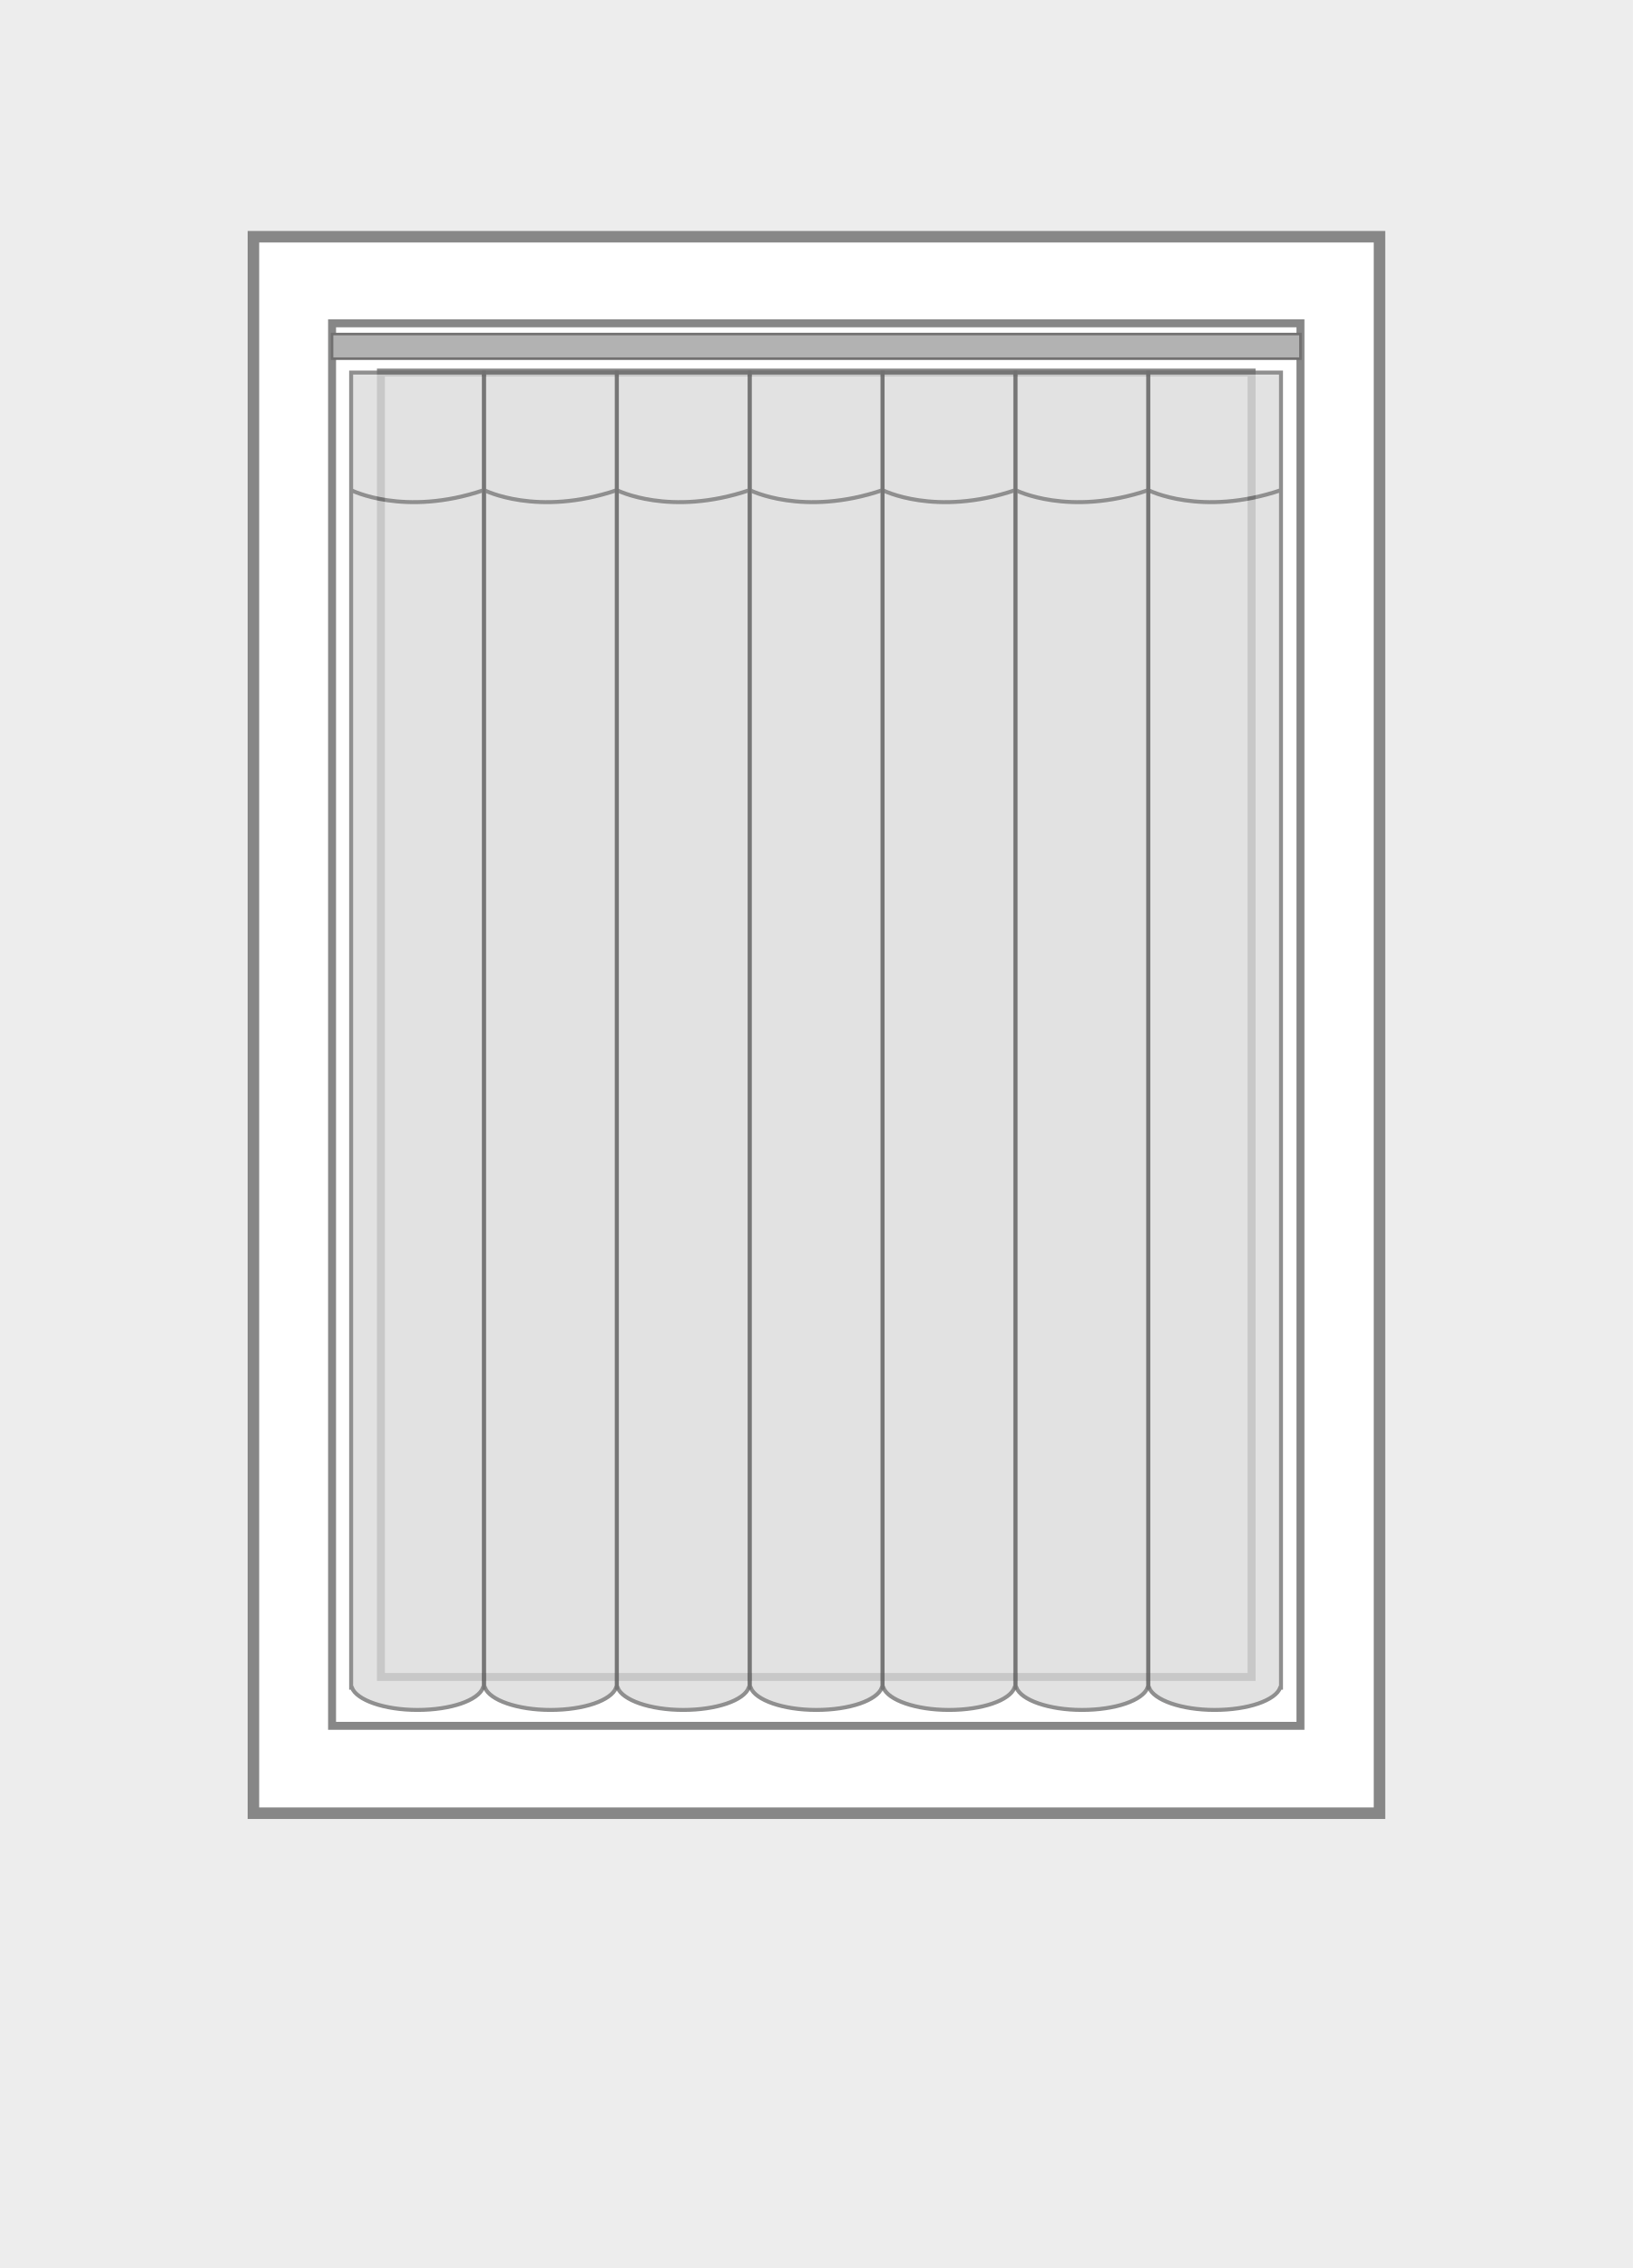
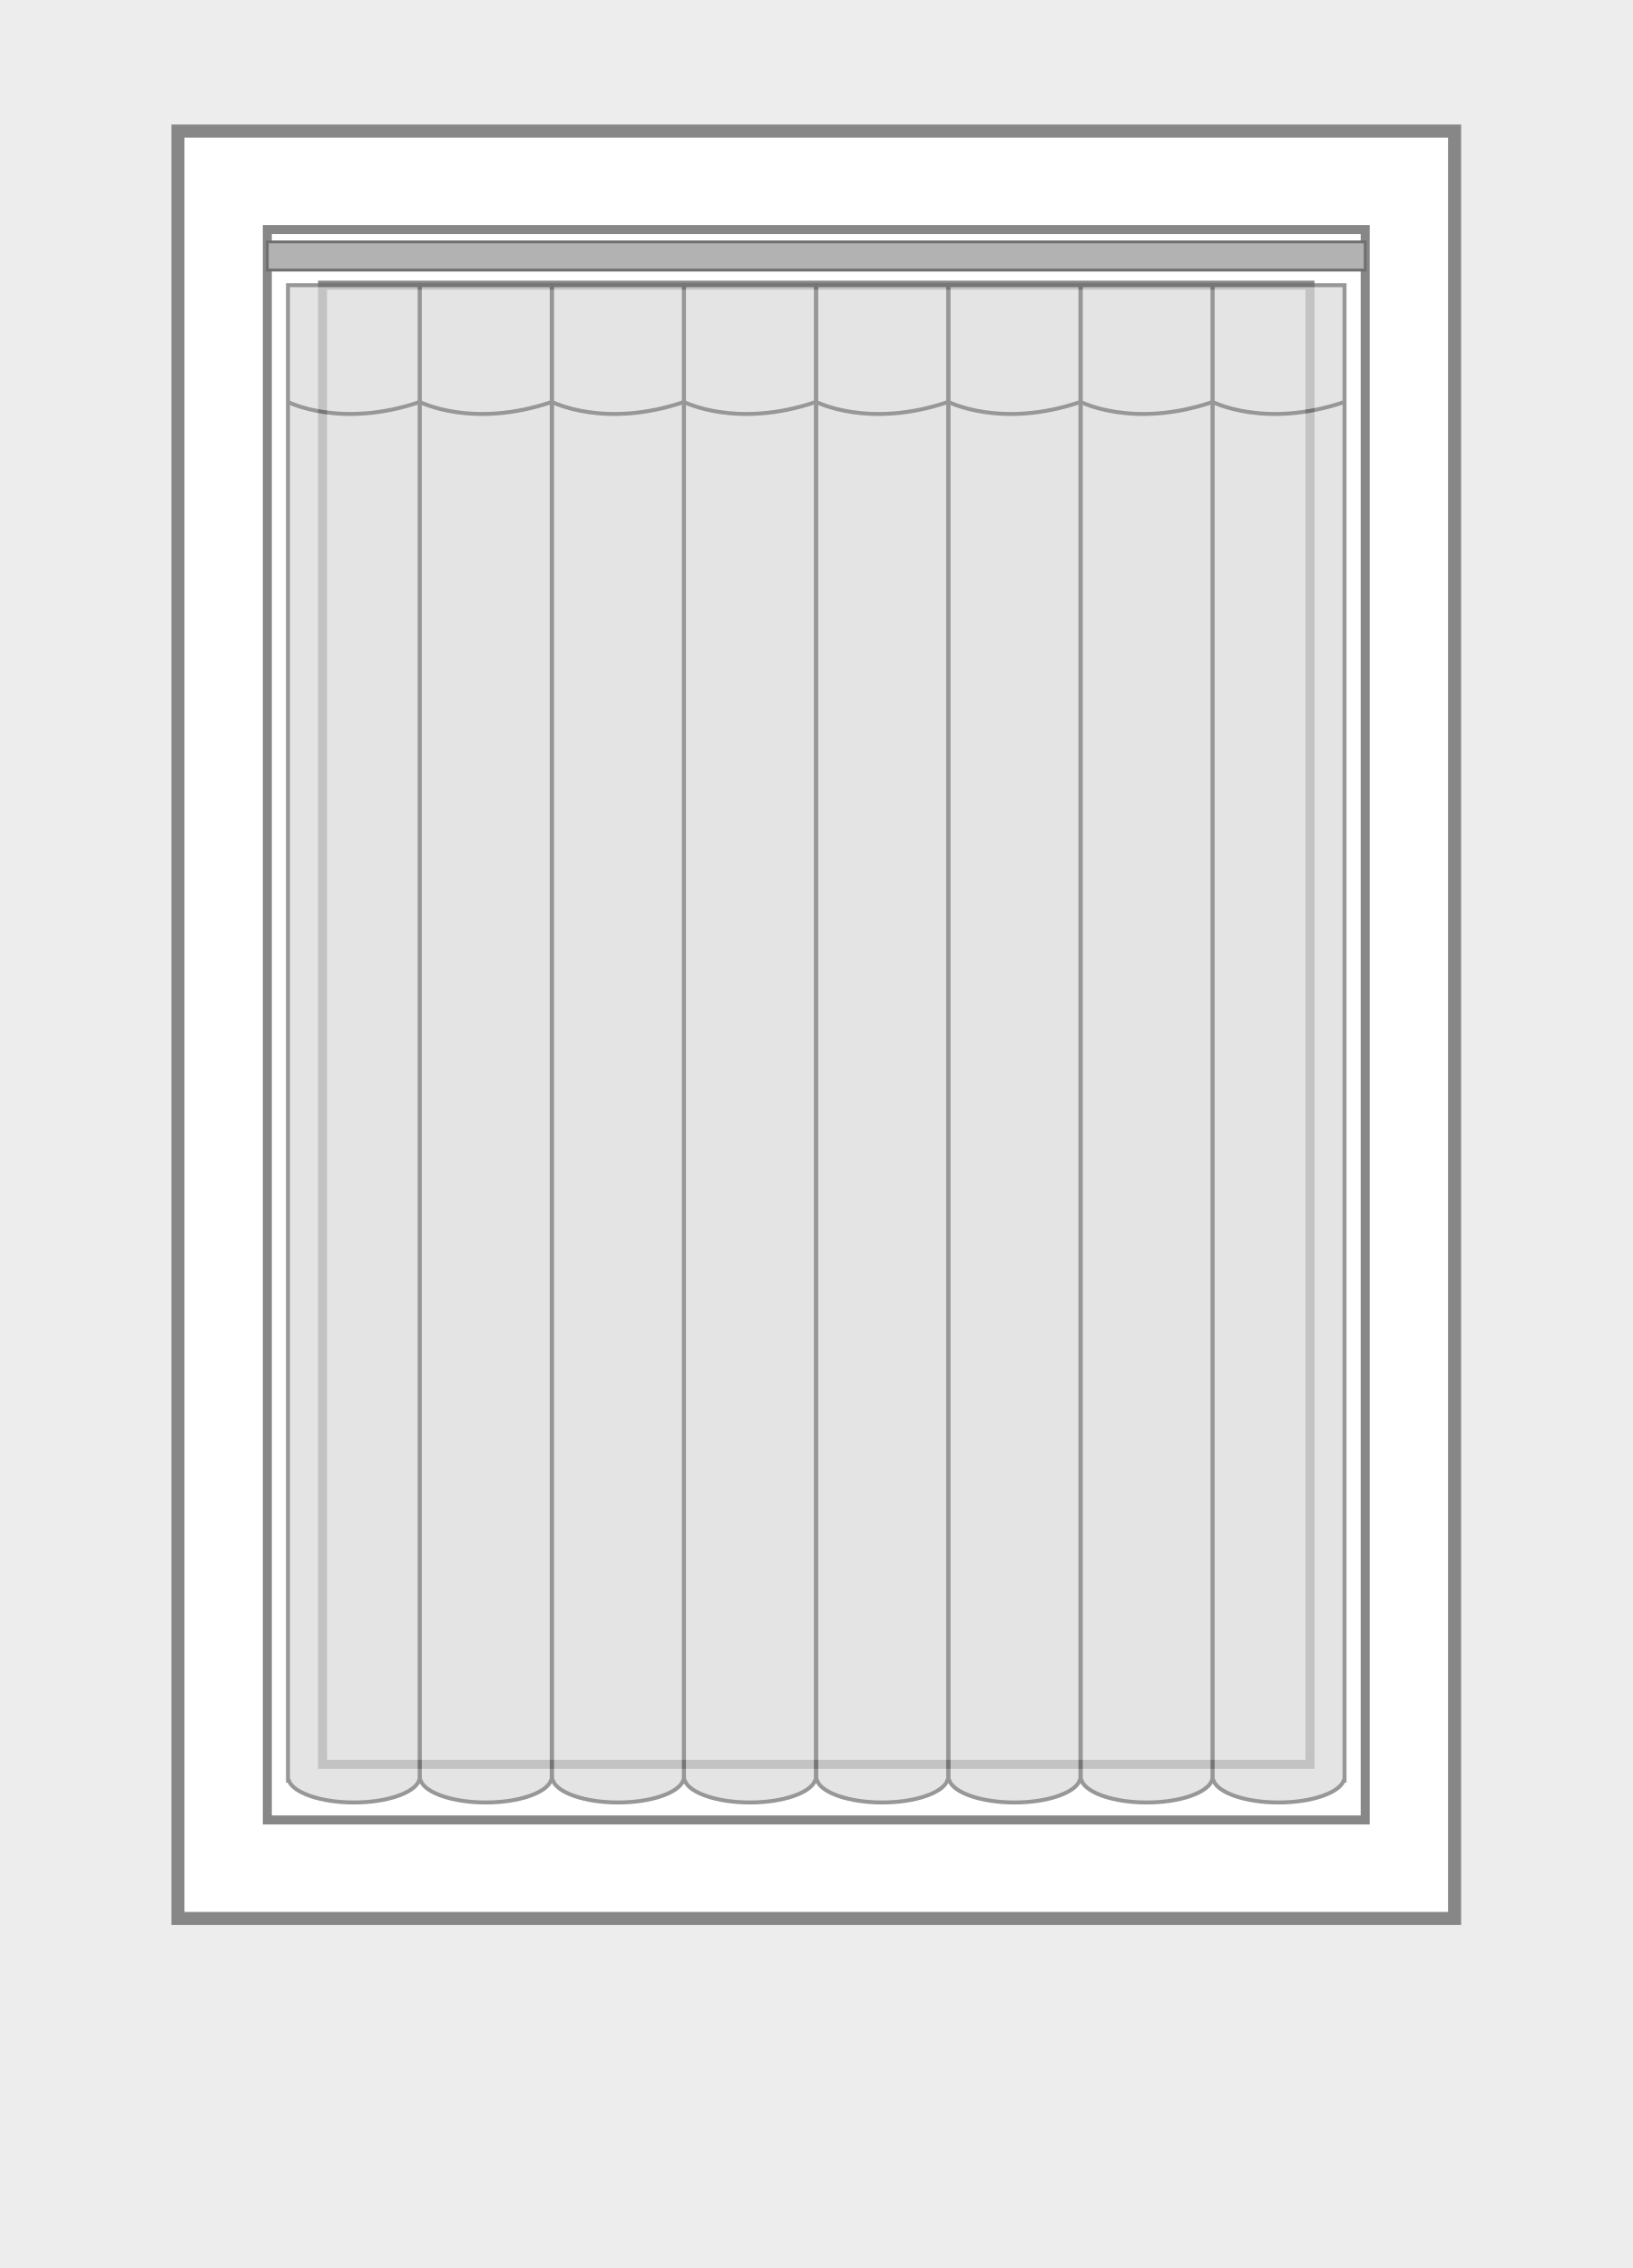
<svg xmlns="http://www.w3.org/2000/svg" version="1.1" id="Layer_1" x="0px" y="0px" width="411px" height="571px" viewBox="0 0 411 571" enable-background="new 0 0 411 571" xml:space="preserve">
  <rect x="0" y="-0.5" fill="#EDEDED" width="411" height="572" />
-   <rect x="63.8" y="59.6" fill="#FFFFFF" stroke="#878787" stroke-width="2.898" stroke-miterlimit="10" width="283.5" height="396.9" />
-   <rect x="83.6" y="81.4" fill="#FFFFFF" stroke="#878787" stroke-width="2" stroke-miterlimit="10" width="243.8" height="353.1" />
-   <rect x="95.9" y="93.8" fill="none" stroke="#878787" stroke-width="2" stroke-miterlimit="10" width="219.2" height="328.4" />
+   <rect x="44.8" y="33" fill="#FFFFFF" stroke="#878787" stroke-width="3.286" stroke-miterlimit="10" width="321.4" height="450" />
+   <rect x="67.3" y="57.8" fill="#FFFFFF" stroke="#878787" stroke-width="2.268" stroke-miterlimit="10" width="276.4" height="400.4" />
+   <rect x="81.2" y="71.8" fill="none" stroke="#878787" stroke-width="2.268" stroke-miterlimit="10" width="248.6" height="372.4" />
  <g>
    <g>
      <g>
-         <rect x="83.6" y="84.1" fill="#B2B2B2" width="243.8" height="6.2" />
-         <rect x="83.6" y="84.1" fill="none" stroke="#717070" stroke-width="0.636" stroke-miterlimit="10" width="243.8" height="6.2" />
+         <rect x="67.3" y="60.9" fill="#B2B2B2" width="276.4" height="7.1" />
+         <rect x="67.3" y="60.9" fill="none" stroke="#717070" stroke-width="0.721" stroke-miterlimit="10" width="276.4" height="7.1" />
      </g>
    </g>
  </g>
-   <g opacity="0.78">
+   <g opacity="0.72">
    <g>
-       <path fill="#DADADA" stroke="#706F6F" stroke-miterlimit="10" d="M88.4,93.8v331.1h0.2c1.2,3.1,8.1,5.6,16.5,5.6    s15.3-2.4,16.5-5.6h0.2V93.8H88.4z" />
+       <g>
+         <path fill="#DADADA" stroke="#706F6F" stroke-width="0.993" stroke-miterlimit="10" d="M72.5,71.8v376.5h0.2     c1.2,3.1,8.1,5.5,16.4,5.5s15.2-2.4,16.4-5.5h0.2V71.8H72.5z" />
+       </g>
+       <path fill="#DADADA" stroke="#706F6F" stroke-width="0.993" stroke-miterlimit="10" d="M72.5,101.2c0,0,13.2,6.8,33.2,0" />
    </g>
-     <path fill="#DADADA" stroke="#706F6F" stroke-miterlimit="10" d="M88.4,123.4c0,0,13.3,6.8,33.4,0" />
-   </g>
-   <g opacity="0.78">
    <g>
-       <path fill="#DADADA" stroke="#706F6F" stroke-miterlimit="10" d="M121.9,93.8v331.1h0.2c1.2,3.1,8.1,5.6,16.5,5.6    s15.3-2.4,16.5-5.6h0.2V93.8H121.9z" />
+       <g>
+         <path fill="#DADADA" stroke="#706F6F" stroke-width="0.993" stroke-miterlimit="10" d="M105.7,71.8v376.5h0.2     c1.2,3.1,8.1,5.5,16.4,5.5s15.2-2.4,16.4-5.5h0.2V71.8H105.7z" />
+       </g>
+       <path fill="#DADADA" stroke="#706F6F" stroke-width="0.993" stroke-miterlimit="10" d="M105.7,101.2c0,0,13.2,6.8,33.2,0" />
    </g>
-     <path fill="#DADADA" stroke="#706F6F" stroke-miterlimit="10" d="M121.9,123.4c0,0,13.3,6.8,33.4,0" />
-   </g>
-   <g opacity="0.78">
    <g>
-       <path fill="#DADADA" stroke="#706F6F" stroke-miterlimit="10" d="M155.3,93.8v331.1h0.2c1.2,3.1,8.1,5.6,16.5,5.6    s15.3-2.4,16.5-5.6h0.2V93.8H155.3z" />
+       <g>
+         <path fill="#DADADA" stroke="#706F6F" stroke-width="0.993" stroke-miterlimit="10" d="M139,71.8v376.5h0.2     c1.2,3.1,8.1,5.5,16.4,5.5s15.2-2.4,16.4-5.5h0.2V71.8H139z" />
+       </g>
+       <path fill="#DADADA" stroke="#706F6F" stroke-width="0.993" stroke-miterlimit="10" d="M139,101.2c0,0,13.2,6.8,33.2,0" />
    </g>
-     <path fill="#DADADA" stroke="#706F6F" stroke-miterlimit="10" d="M155.3,123.4c0,0,13.3,6.8,33.4,0" />
-   </g>
-   <g opacity="0.78">
    <g>
-       <path fill="#DADADA" stroke="#706F6F" stroke-miterlimit="10" d="M188.8,93.8v331.1h0.2c1.2,3.1,8.1,5.6,16.5,5.6    s15.3-2.4,16.5-5.6h0.2V93.8H188.8z" />
+       <g>
+         <path fill="#DADADA" stroke="#706F6F" stroke-width="0.993" stroke-miterlimit="10" d="M205.5,71.8v376.5h0.2     c1.2,3.1,8.1,5.5,16.4,5.5s15.2-2.4,16.4-5.5h0.2V71.8H205.5z" />
+       </g>
+       <path fill="#DADADA" stroke="#706F6F" stroke-width="0.993" stroke-miterlimit="10" d="M205.5,101.2c0,0,13.2,6.8,33.2,0" />
    </g>
-     <path fill="#DADADA" stroke="#706F6F" stroke-miterlimit="10" d="M188.8,123.4c0,0,13.3,6.8,33.4,0" />
-   </g>
-   <g opacity="0.78">
    <g>
-       <path fill="#DADADA" stroke="#706F6F" stroke-miterlimit="10" d="M222.2,93.8v331.1h0.2c1.2,3.1,8.1,5.6,16.5,5.6    s15.3-2.4,16.5-5.6h0.2V93.8H222.2z" />
+       <g>
+         <path fill="#DADADA" stroke="#706F6F" stroke-width="0.993" stroke-miterlimit="10" d="M238.8,71.8v376.5h0.2     c1.2,3.1,8.1,5.5,16.4,5.5c8.3,0,15.2-2.4,16.4-5.5h0.2V71.8H238.8z" />
+       </g>
+       <path fill="#DADADA" stroke="#706F6F" stroke-width="0.993" stroke-miterlimit="10" d="M238.8,101.2c0,0,13.2,6.8,33.2,0" />
    </g>
-     <path fill="#DADADA" stroke="#706F6F" stroke-miterlimit="10" d="M222.2,123.4c0,0,13.3,6.8,33.4,0" />
-   </g>
-   <g opacity="0.78">
    <g>
-       <path fill="#DADADA" stroke="#706F6F" stroke-miterlimit="10" d="M255.7,93.8v331.1h0.2c1.2,3.1,8.1,5.6,16.5,5.6    s15.3-2.4,16.5-5.6h0.2V93.8H255.7z" />
+       <g>
+         <path fill="#DADADA" stroke="#706F6F" stroke-width="0.993" stroke-miterlimit="10" d="M272.1,71.8v376.5h0.2     c1.2,3.1,8.1,5.5,16.4,5.5c8.3,0,15.2-2.4,16.4-5.5h0.2V71.8H272.1z" />
+       </g>
+       <path fill="#DADADA" stroke="#706F6F" stroke-width="0.993" stroke-miterlimit="10" d="M272.1,101.2c0,0,13.2,6.8,33.2,0" />
    </g>
-     <path fill="#DADADA" stroke="#706F6F" stroke-miterlimit="10" d="M255.7,123.4c0,0,13.3,6.8,33.4,0" />
-   </g>
-   <g opacity="0.78">
    <g>
-       <path fill="#DADADA" stroke="#706F6F" stroke-miterlimit="10" d="M289.1,93.8v331.1h0.2c1.2,3.1,8.1,5.6,16.5,5.6    s15.3-2.4,16.5-5.6h0.2V93.8H289.1z" />
+       <g>
+         <path fill="#DADADA" stroke="#706F6F" stroke-width="0.993" stroke-miterlimit="10" d="M305.3,71.8v376.5h0.2     c1.2,3.1,8.1,5.5,16.4,5.5c8.3,0,15.2-2.4,16.4-5.5h0.2V71.8H305.3z" />
+       </g>
+       <path fill="#DADADA" stroke="#706F6F" stroke-width="0.993" stroke-miterlimit="10" d="M305.3,101.2c0,0,13.2,6.8,33.2,0" />
    </g>
-     <path fill="#DADADA" stroke="#706F6F" stroke-miterlimit="10" d="M289.1,123.4c0,0,13.3,6.8,33.4,0" />
+     <g>
+       <g>
+         <path fill="#DADADA" stroke="#706F6F" stroke-width="0.993" stroke-miterlimit="10" d="M172.2,71.8v376.5h0.2     c1.2,3.1,8.1,5.5,16.4,5.5s15.2-2.4,16.4-5.5h0.2V71.8H172.2z" />
+       </g>
+       <path fill="#DADADA" stroke="#706F6F" stroke-width="0.993" stroke-miterlimit="10" d="M172.2,101.2c0,0,13.2,6.8,33.2,0" />
+     </g>
  </g>
</svg>
